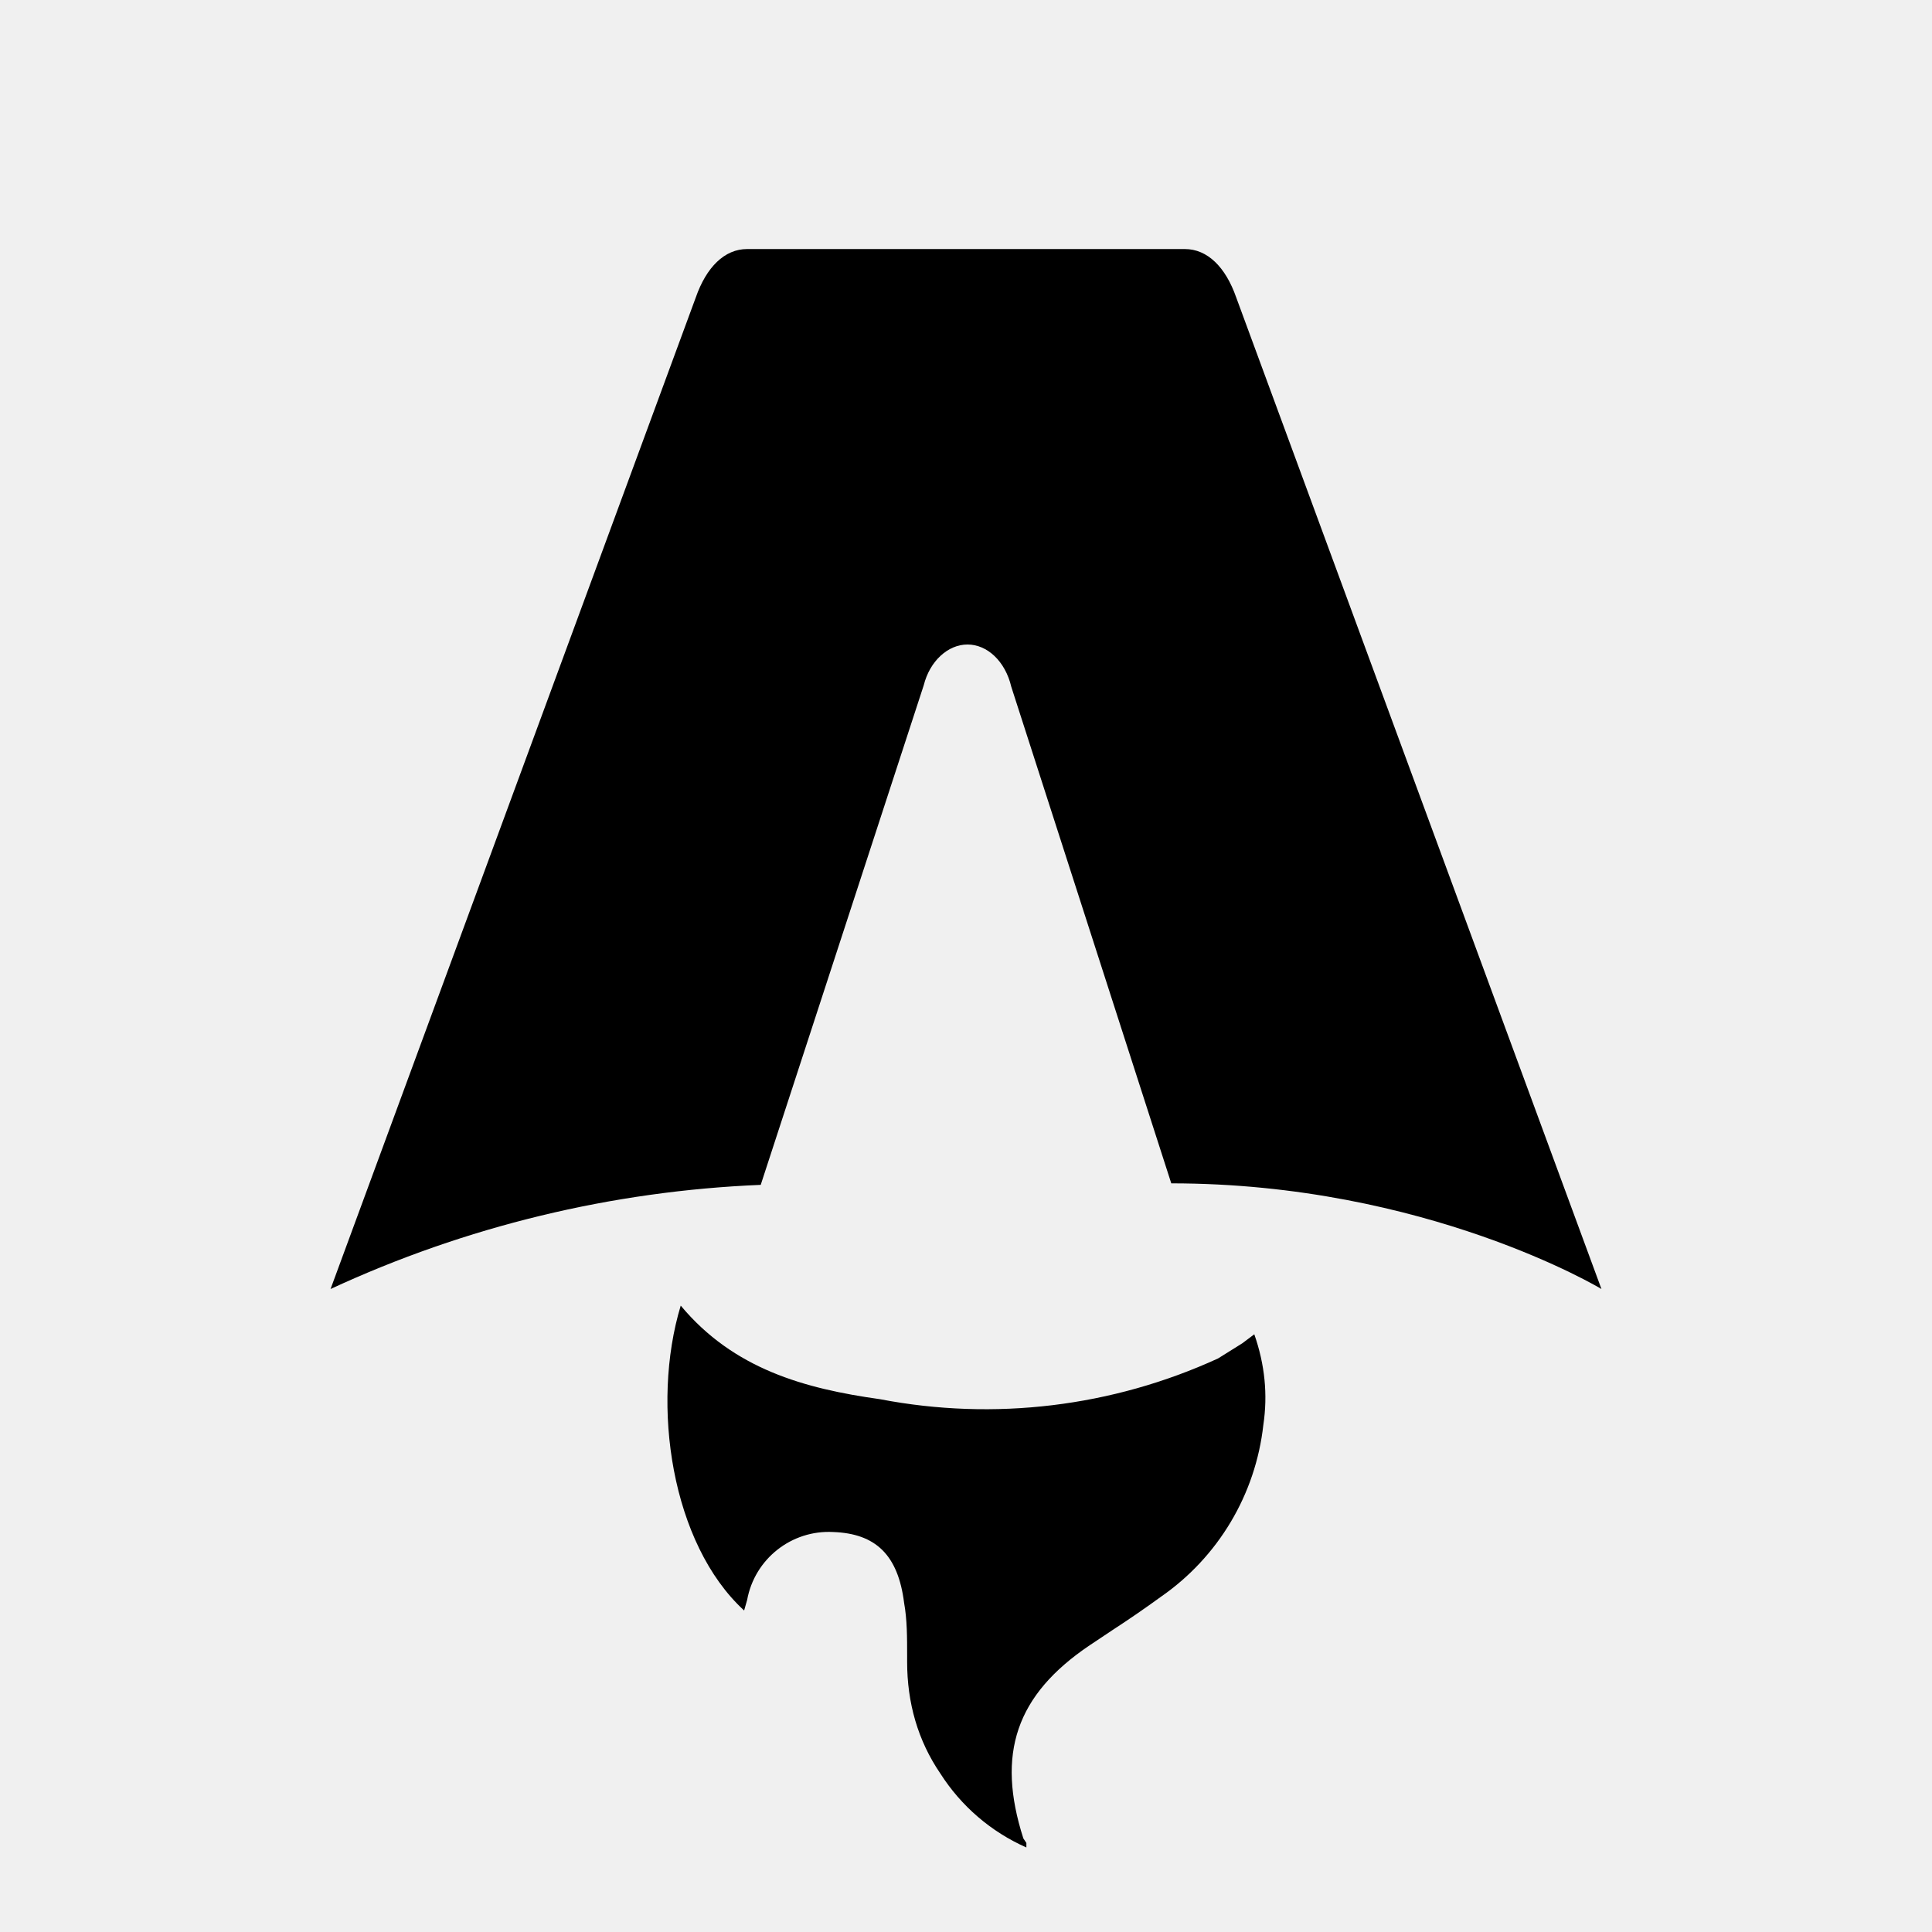
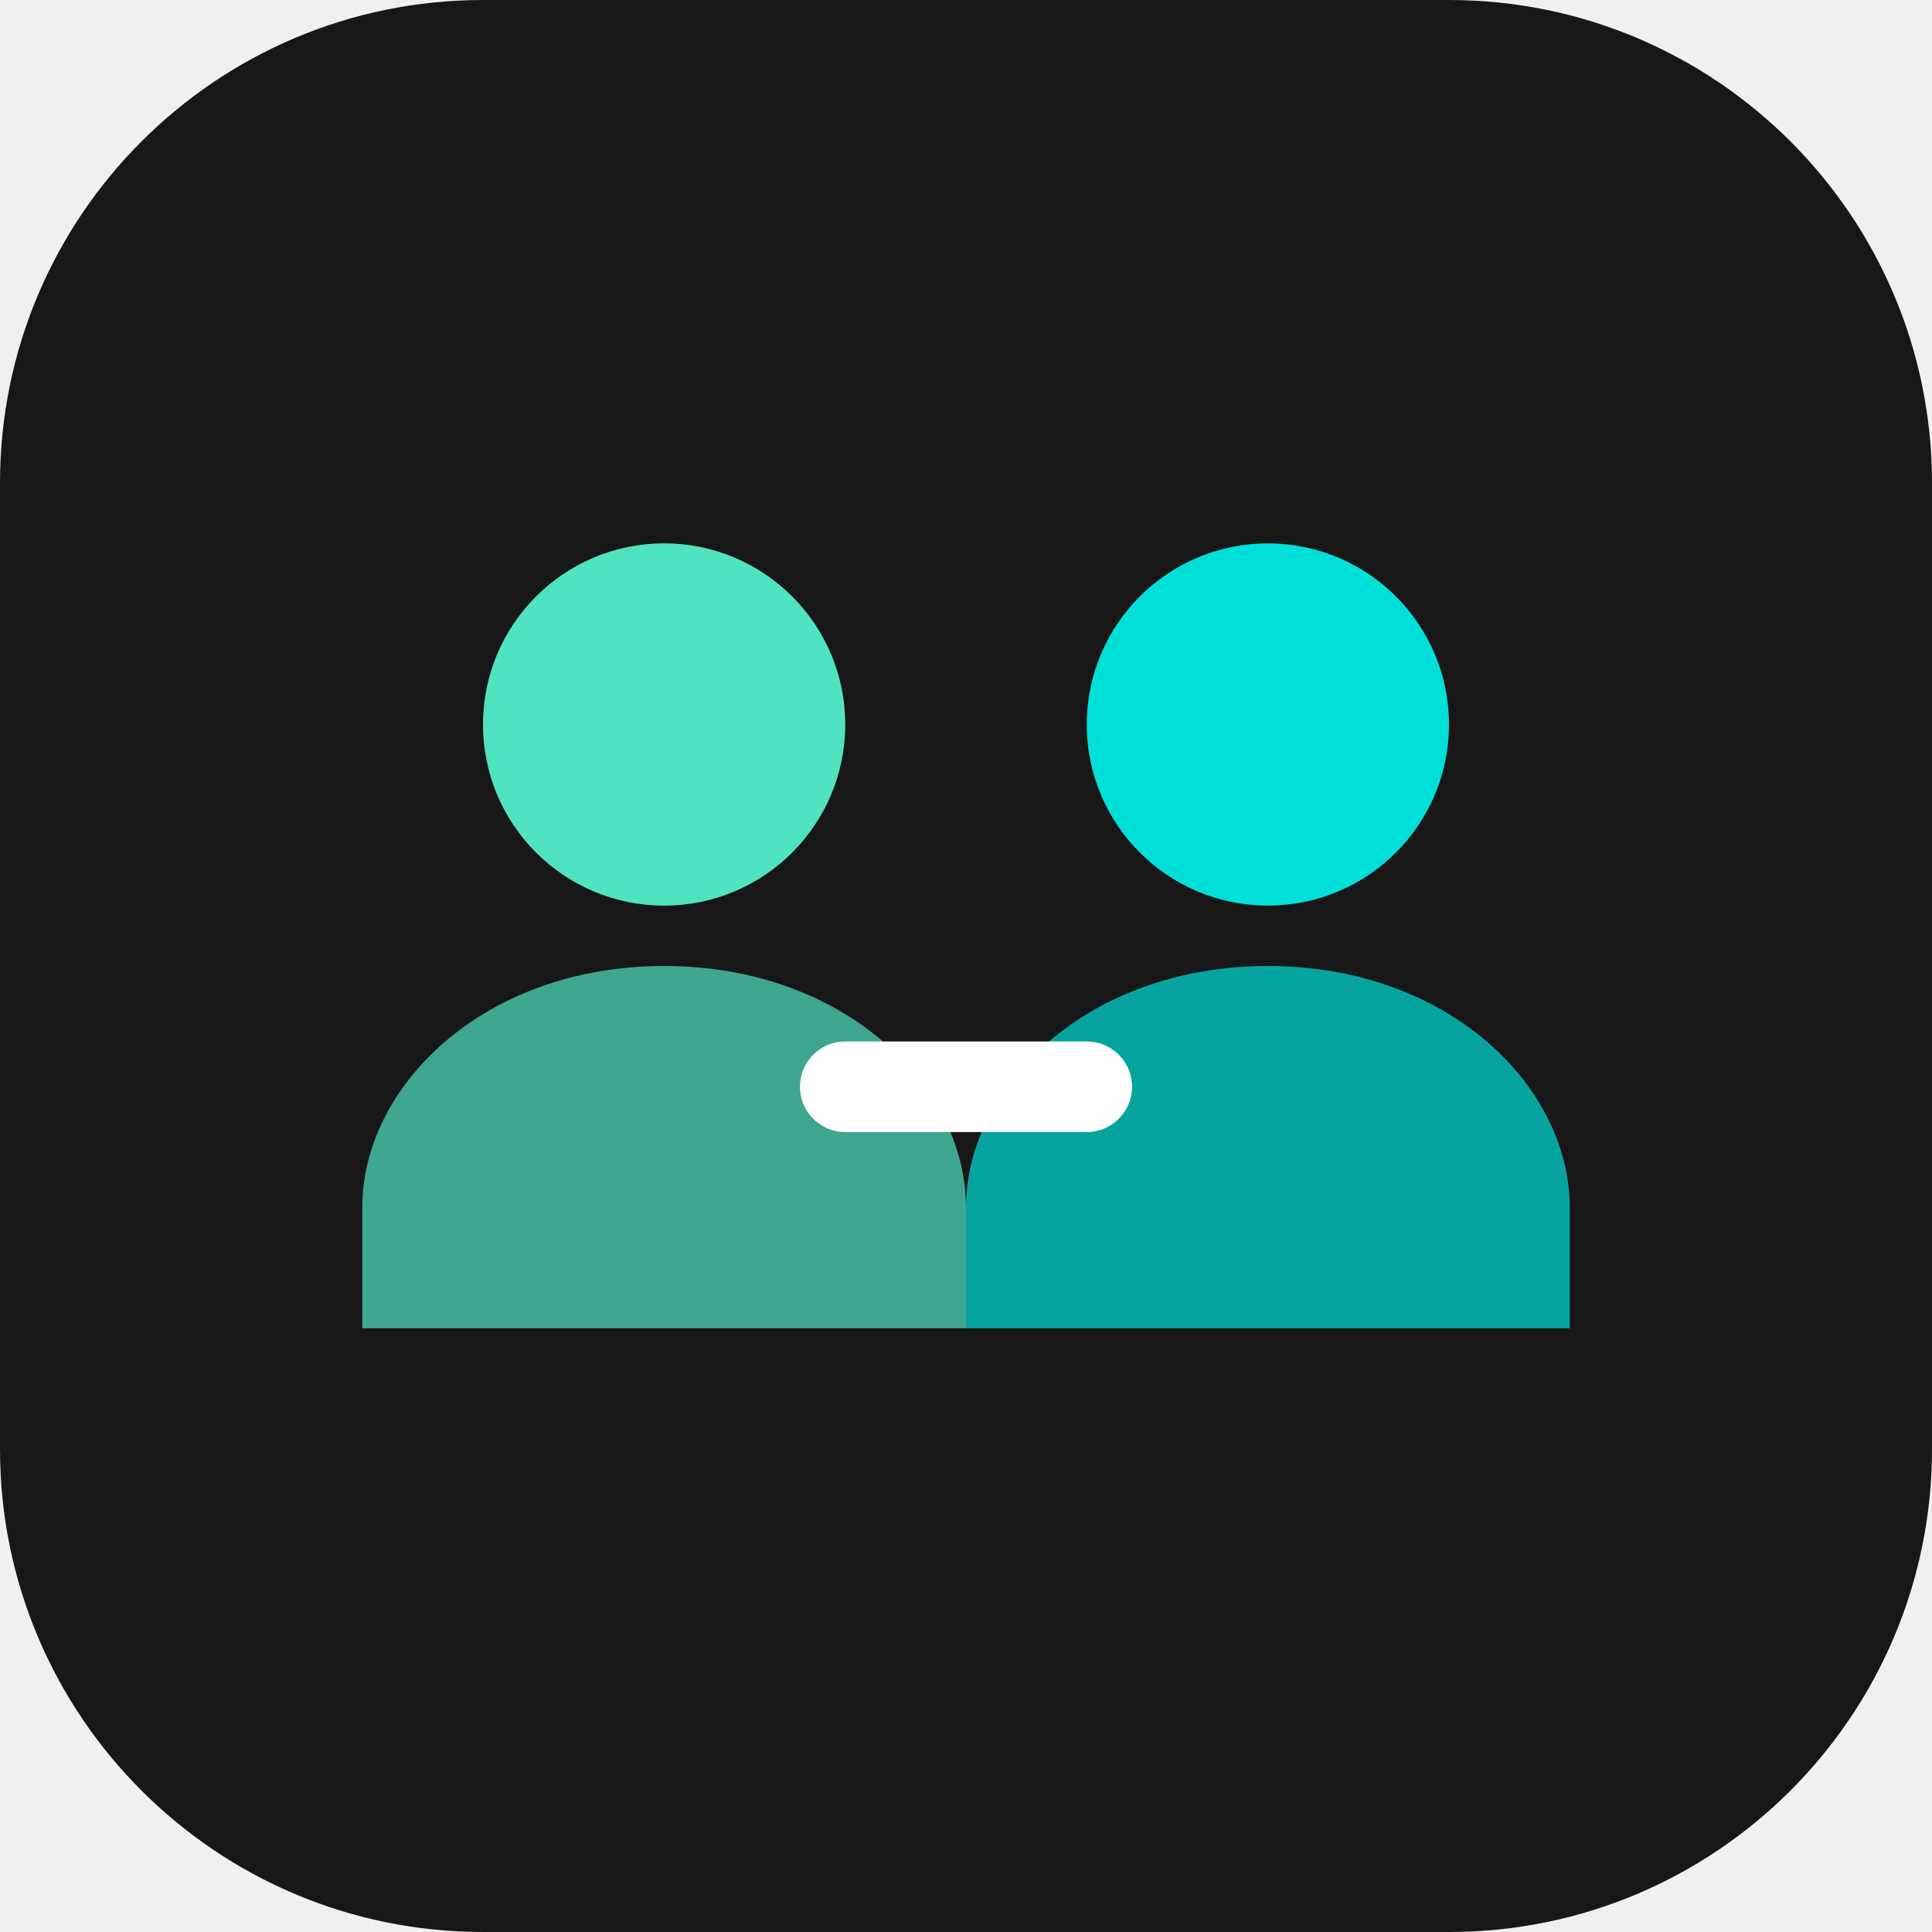
- <svg xmlns="http://www.w3.org/2000/svg" fill="none" viewBox="0 0 128 128">
-   <path d="M50.4 78.5a75.1 75.1 0 0 0-28.5 6.9l24.2-65.7c.7-2 1.9-3.2 3.4-3.2h29c1.5 0 2.7 1.2 3.4 3.2l24.2 65.7s-11.6-7-28.5-7L67 45.5c-.4-1.7-1.6-2.8-2.9-2.8-1.3 0-2.5 1.1-2.9 2.7L50.4 78.5Zm-1.1 28.2Zm-4.2-20.2c-2 6.6-.6 15.8 4.2 20.2a17.5 17.5 0 0 1 .2-.7 5.5 5.5 0 0 1 5.7-4.5c2.8.1 4.3 1.5 4.7 4.7.2 1.1.2 2.3.2 3.5v.4c0 2.7.7 5.2 2.2 7.4a13 13 0 0 0 5.7 4.9v-.3l-.2-.3c-1.8-5.6-.5-9.5 4.4-12.8l1.5-1a73 73 0 0 0 3.2-2.2 16 16 0 0 0 6.8-11.4c.3-2 .1-4-.6-6l-.8.6-1.6 1a37 37 0 0 1-22.4 2.7c-5-.7-9.7-2-13.2-6.2Z" />
-   <style>
-         path { fill: #000; }
-         @media (prefers-color-scheme: dark) {
-             path { fill: #FFF; }
-         }
-     </style>
+ <svg xmlns="http://www.w3.org/2000/svg" width="32" height="32" viewBox="0 0 32 32" fill="none">
+   <rect width="32" height="32" rx="8" fill="#171717" />
+   <circle cx="11" cy="12" r="3" fill="#50e3c2" />
+   <circle cx="21" cy="12" r="3" fill="#00dfd8" />
+   <path d="M11 16c-3 0-5 2-5 4v2h10v-2c0-2-2-4-5-4z" fill="#50e3c2" opacity="0.7" />
+   <path d="M21 16c-3 0-5 2-5 4v2h10v-2c0-2-2-4-5-4z" fill="#00dfd8" opacity="0.7" />
+   <path d="M14 18h4" stroke="#ffffff" stroke-width="1.5" stroke-linecap="round" />
</svg>
